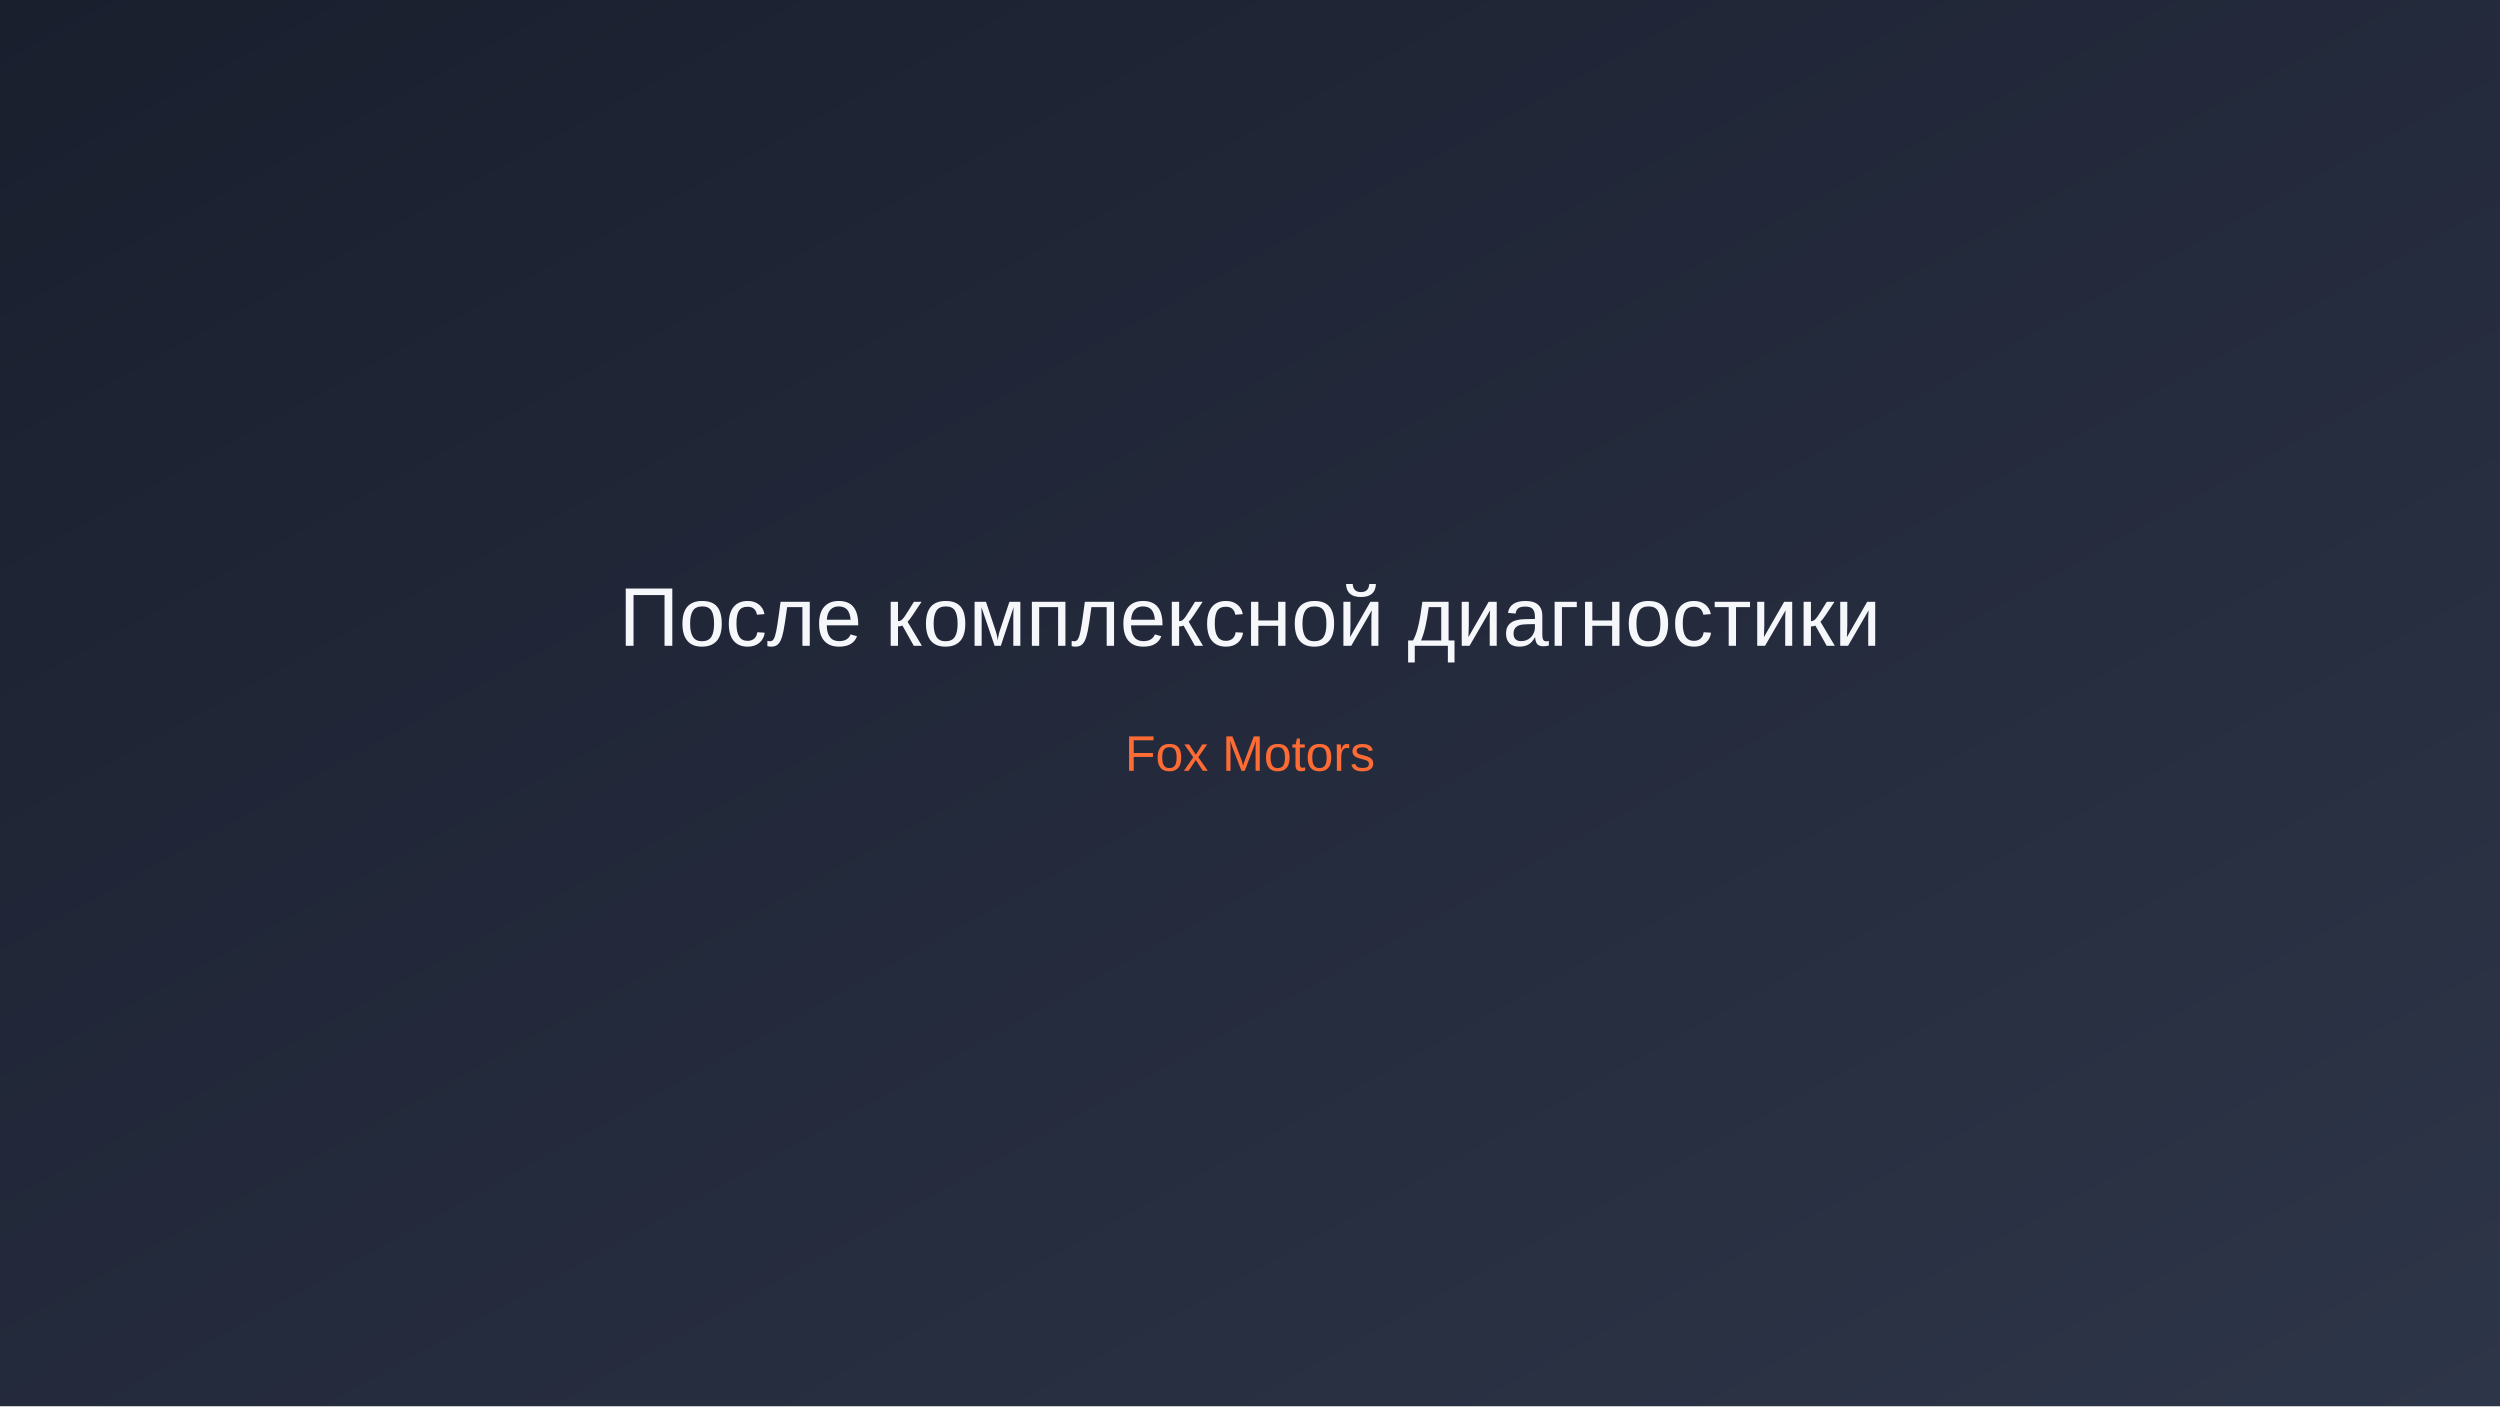
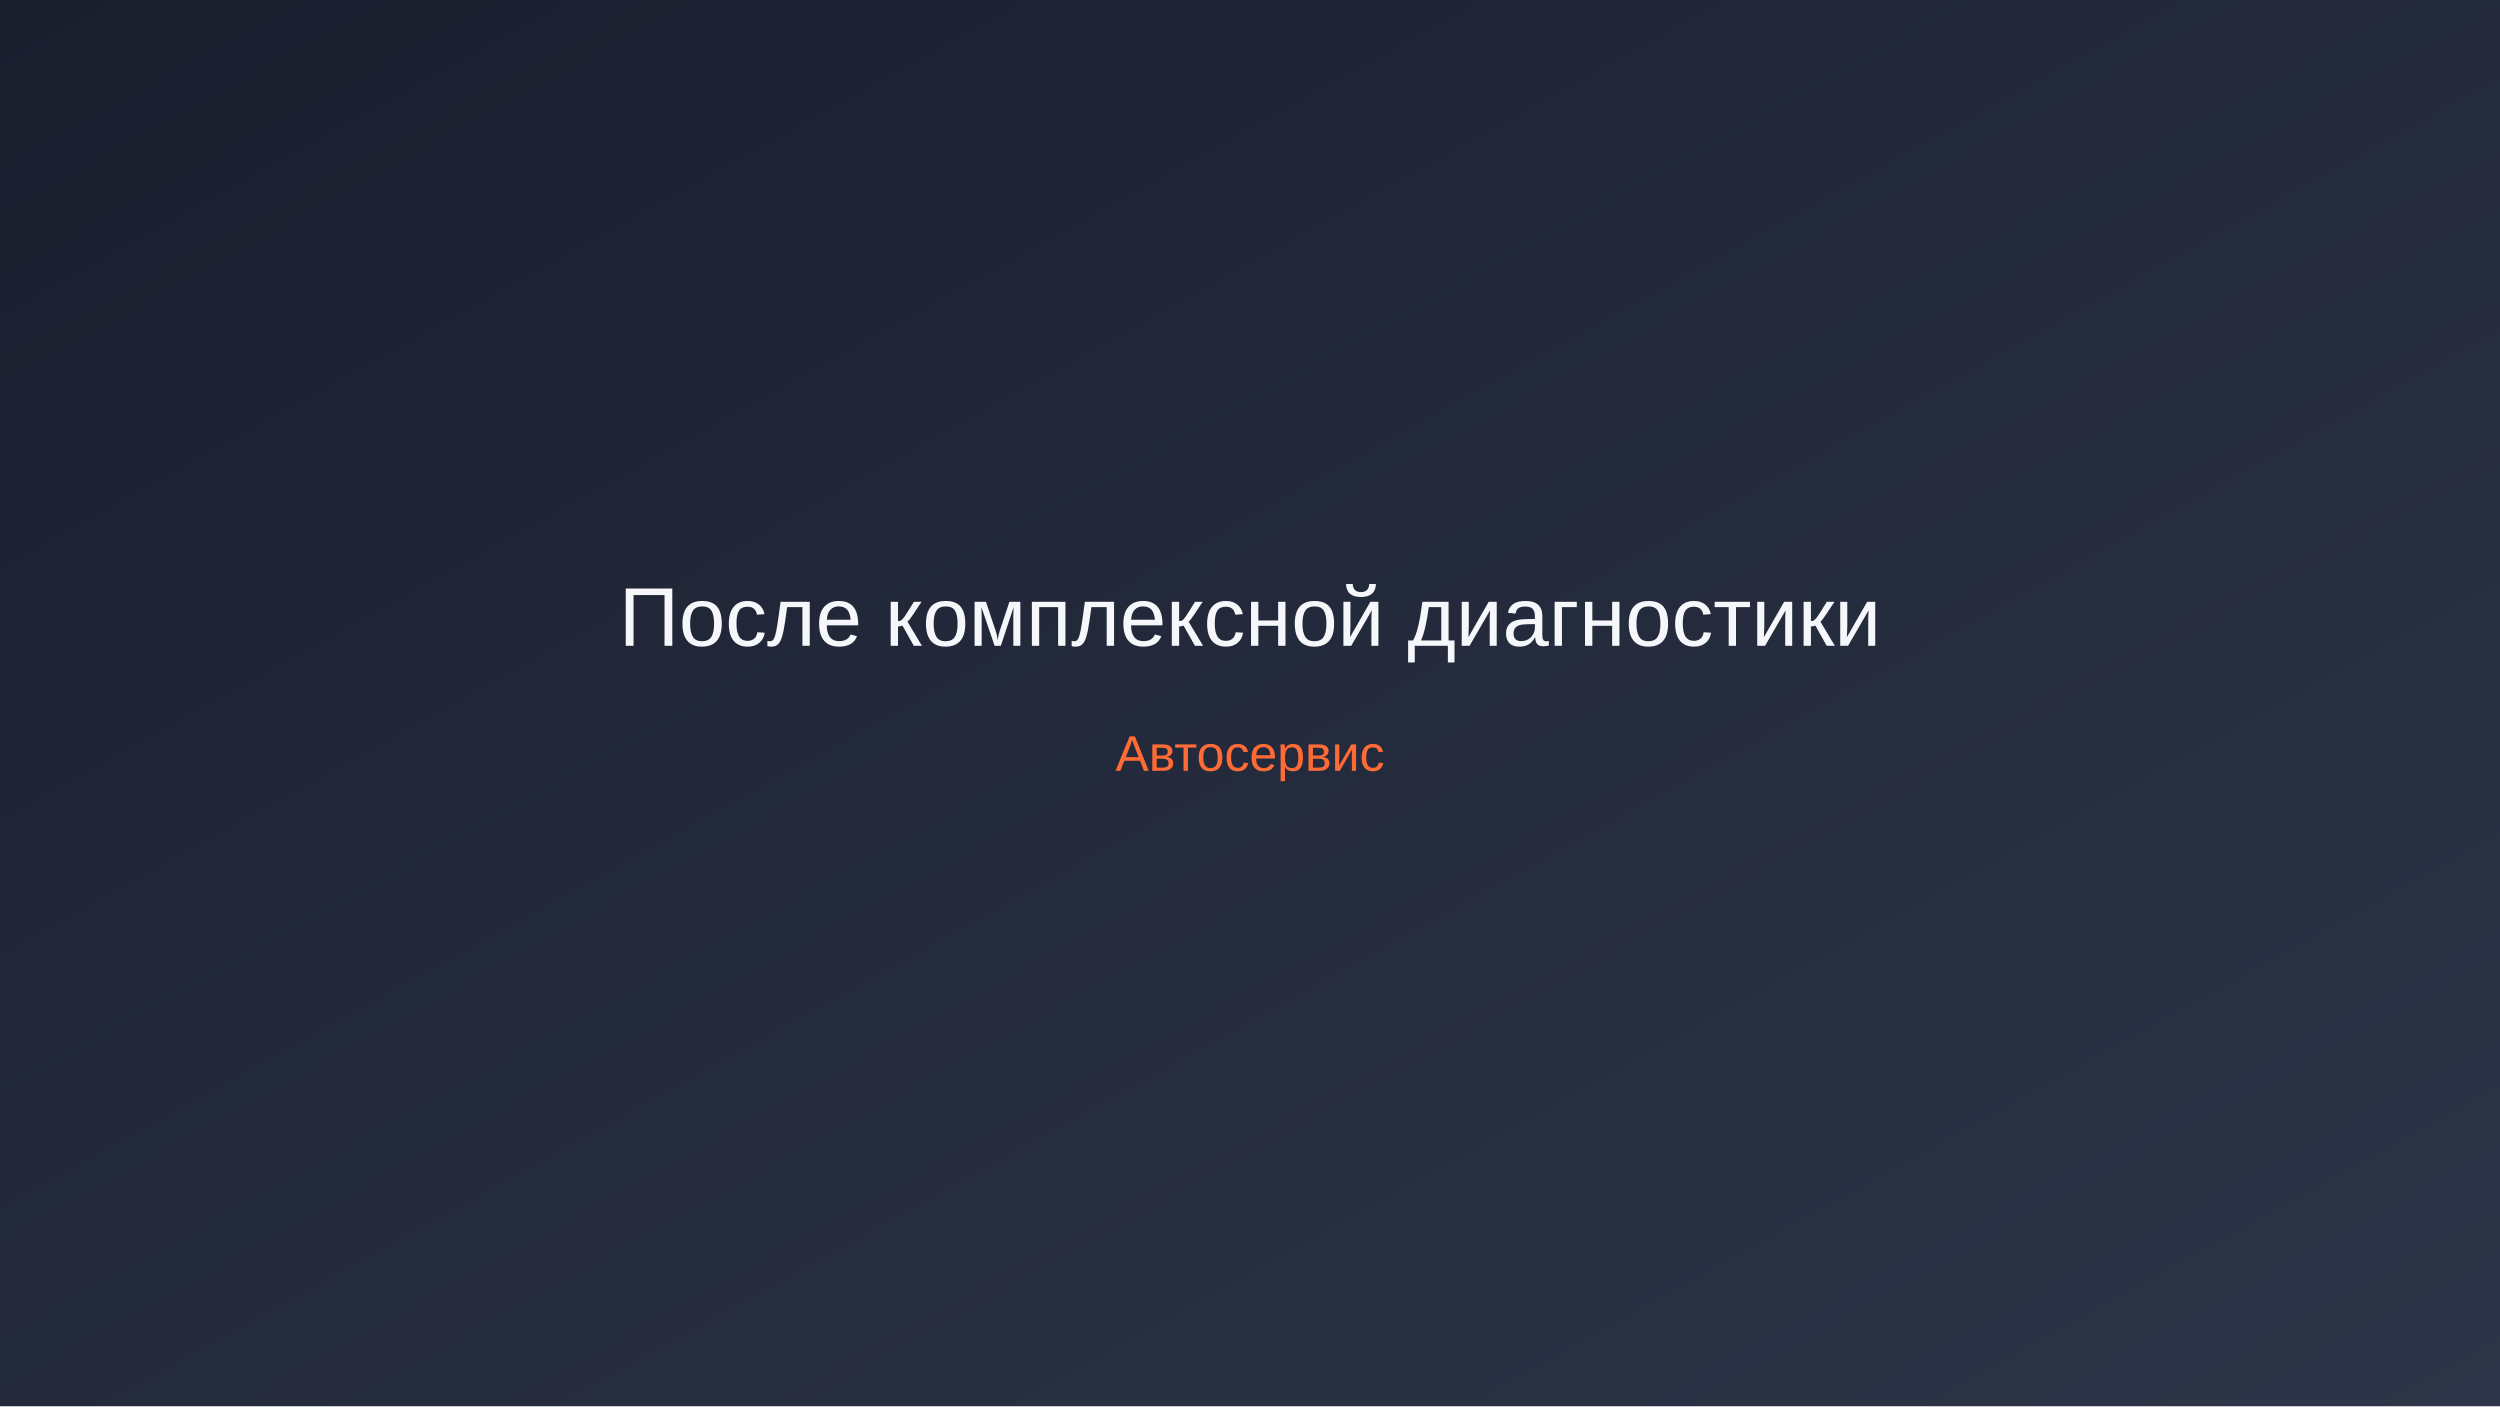
<svg xmlns="http://www.w3.org/2000/svg" width="1200" height="675" viewBox="0 0 1200 675">
  <defs>
    <linearGradient id="g" x1="0" y1="0" x2="1" y2="1">
      <stop offset="0%" stop-color="#1a1f2e" />
      <stop offset="100%" stop-color="#2d3548" />
    </linearGradient>
  </defs>
  <rect width="1200" height="675" fill="url(#g)" />
  <text x="600" y="310" fill="#f5f7fb" font-family="Arial,sans-serif" font-size="40" text-anchor="middle">После комплексной диагностики</text>
-   <text x="600" y="370" fill="#ff6b35" font-family="Arial,sans-serif" font-size="24" text-anchor="middle">Fox Motors</text>
+   <text x="600" y="370" fill="#ff6b35" font-family="Arial,sans-serif" font-size="24" text-anchor="middle">Автосервис</text>
</svg>
